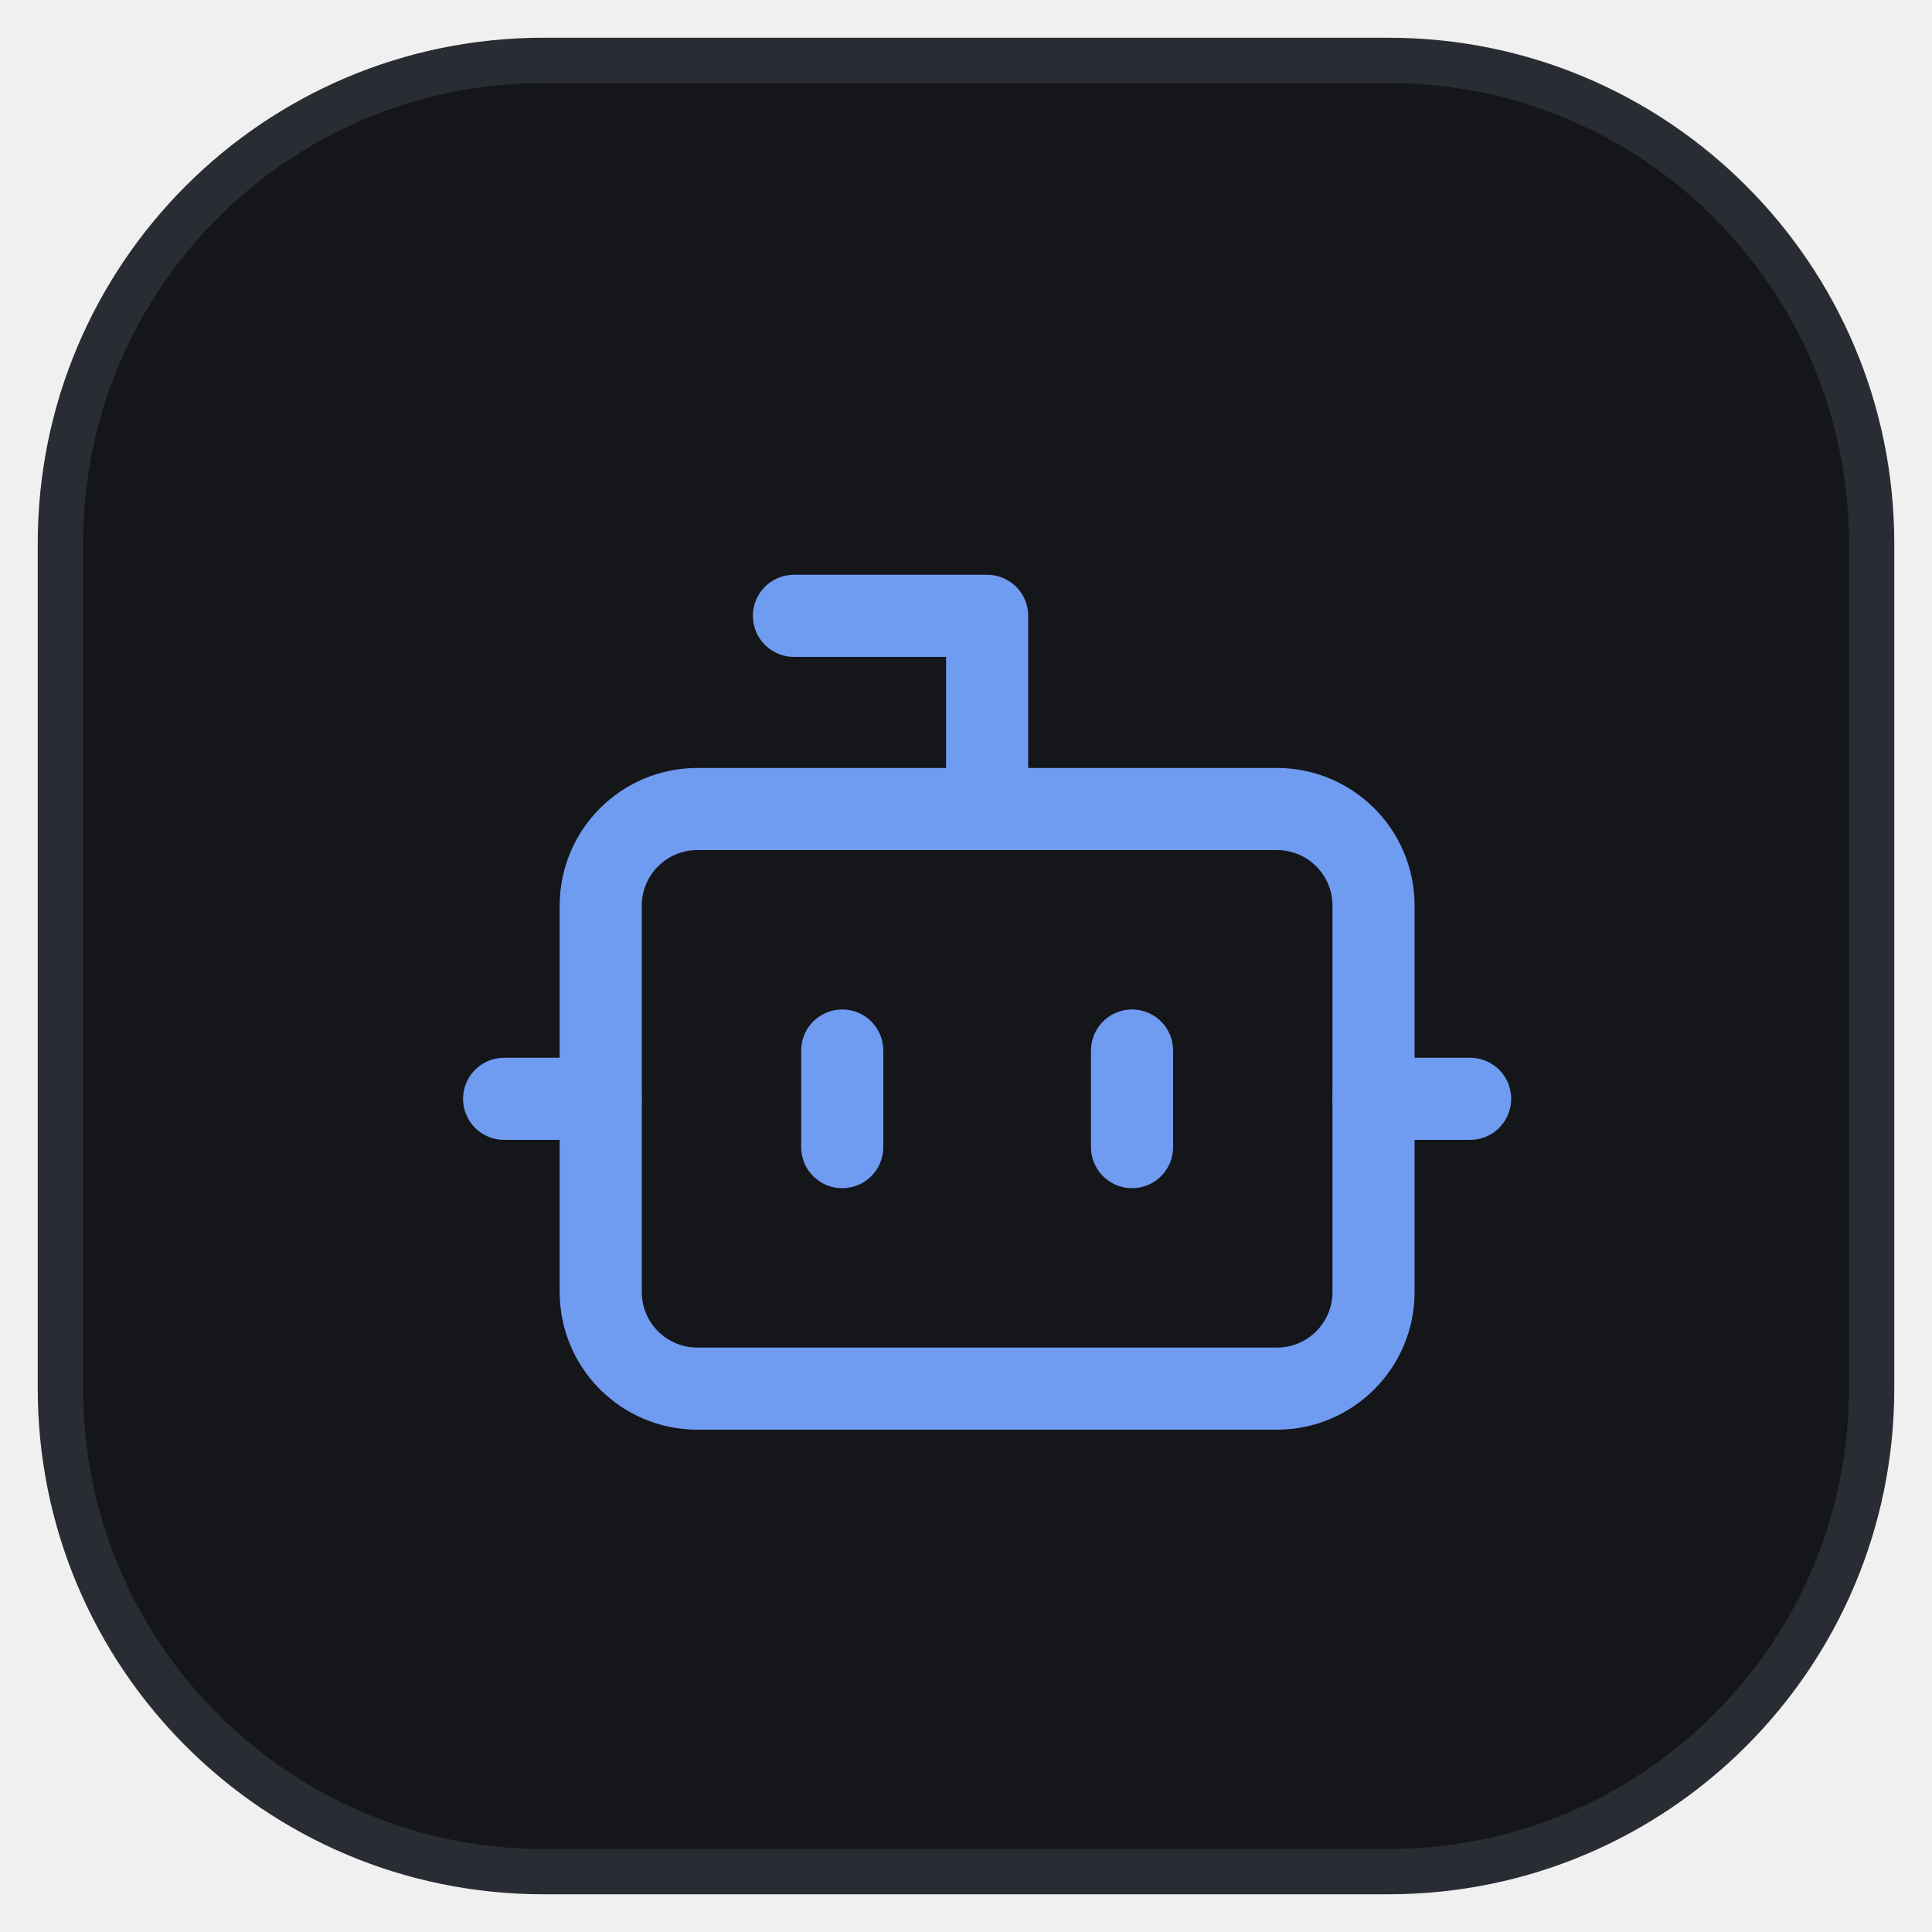
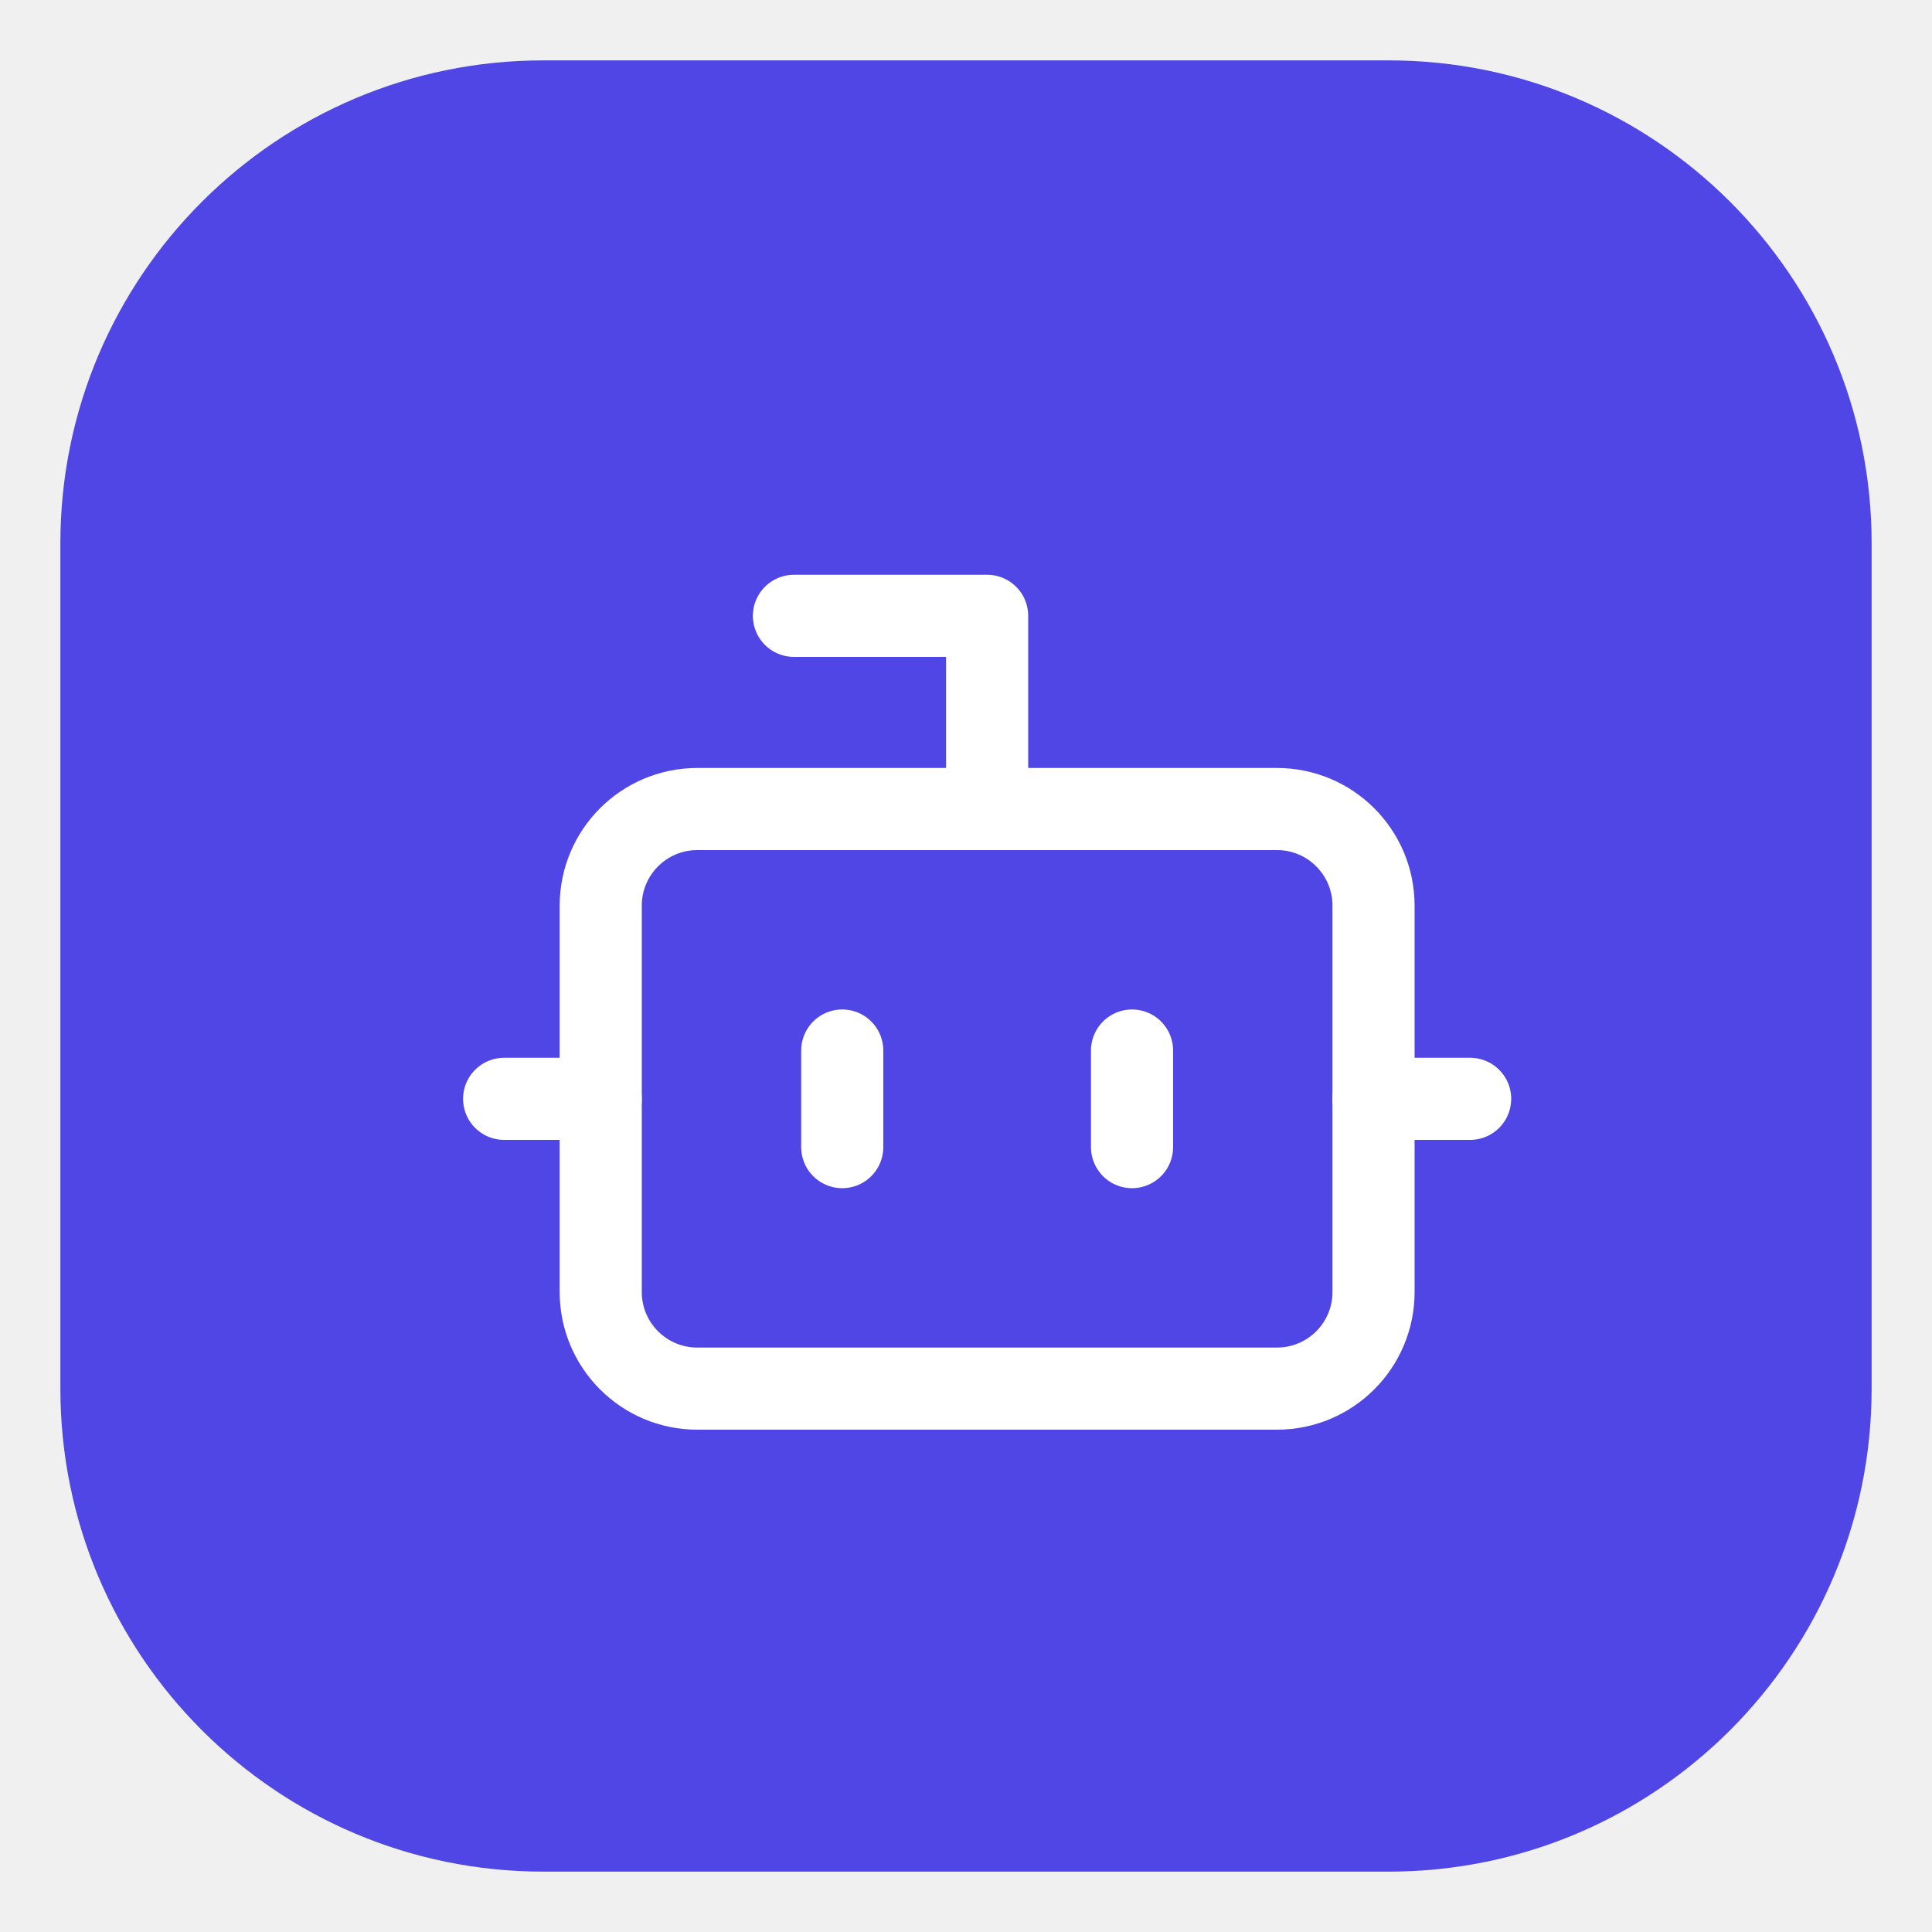
<svg xmlns="http://www.w3.org/2000/svg" viewBox="0 0 64 64" width="64" height="64">
-   <rect x="2" y="2" width="60" height="60" rx="16" fill="#15161A" stroke="#2A2C33" stroke-width="1.5" />
-   <g transform="translate(13.5 14) scale(1.6)" fill="none" stroke="#6F9BF0" stroke-width="1.7" stroke-linecap="round" stroke-linejoin="round">
+   <rect x="2" y="2" width="60" height="60" rx="16" fill="#4F46E5" />
+   <g transform="translate(13.5 14) scale(1.6)" fill="none" stroke="#FFFFFF" stroke-width="1.7" stroke-linecap="round" stroke-linejoin="round">
    <path d="M12 8V4H8" />
    <rect width="16" height="12" x="4" y="8" rx="2" />
    <path d="M2 14h2" />
    <path d="M20 14h2" />
    <path d="M15 13v2" />
    <path d="M9 13v2" />
  </g>
</svg>
